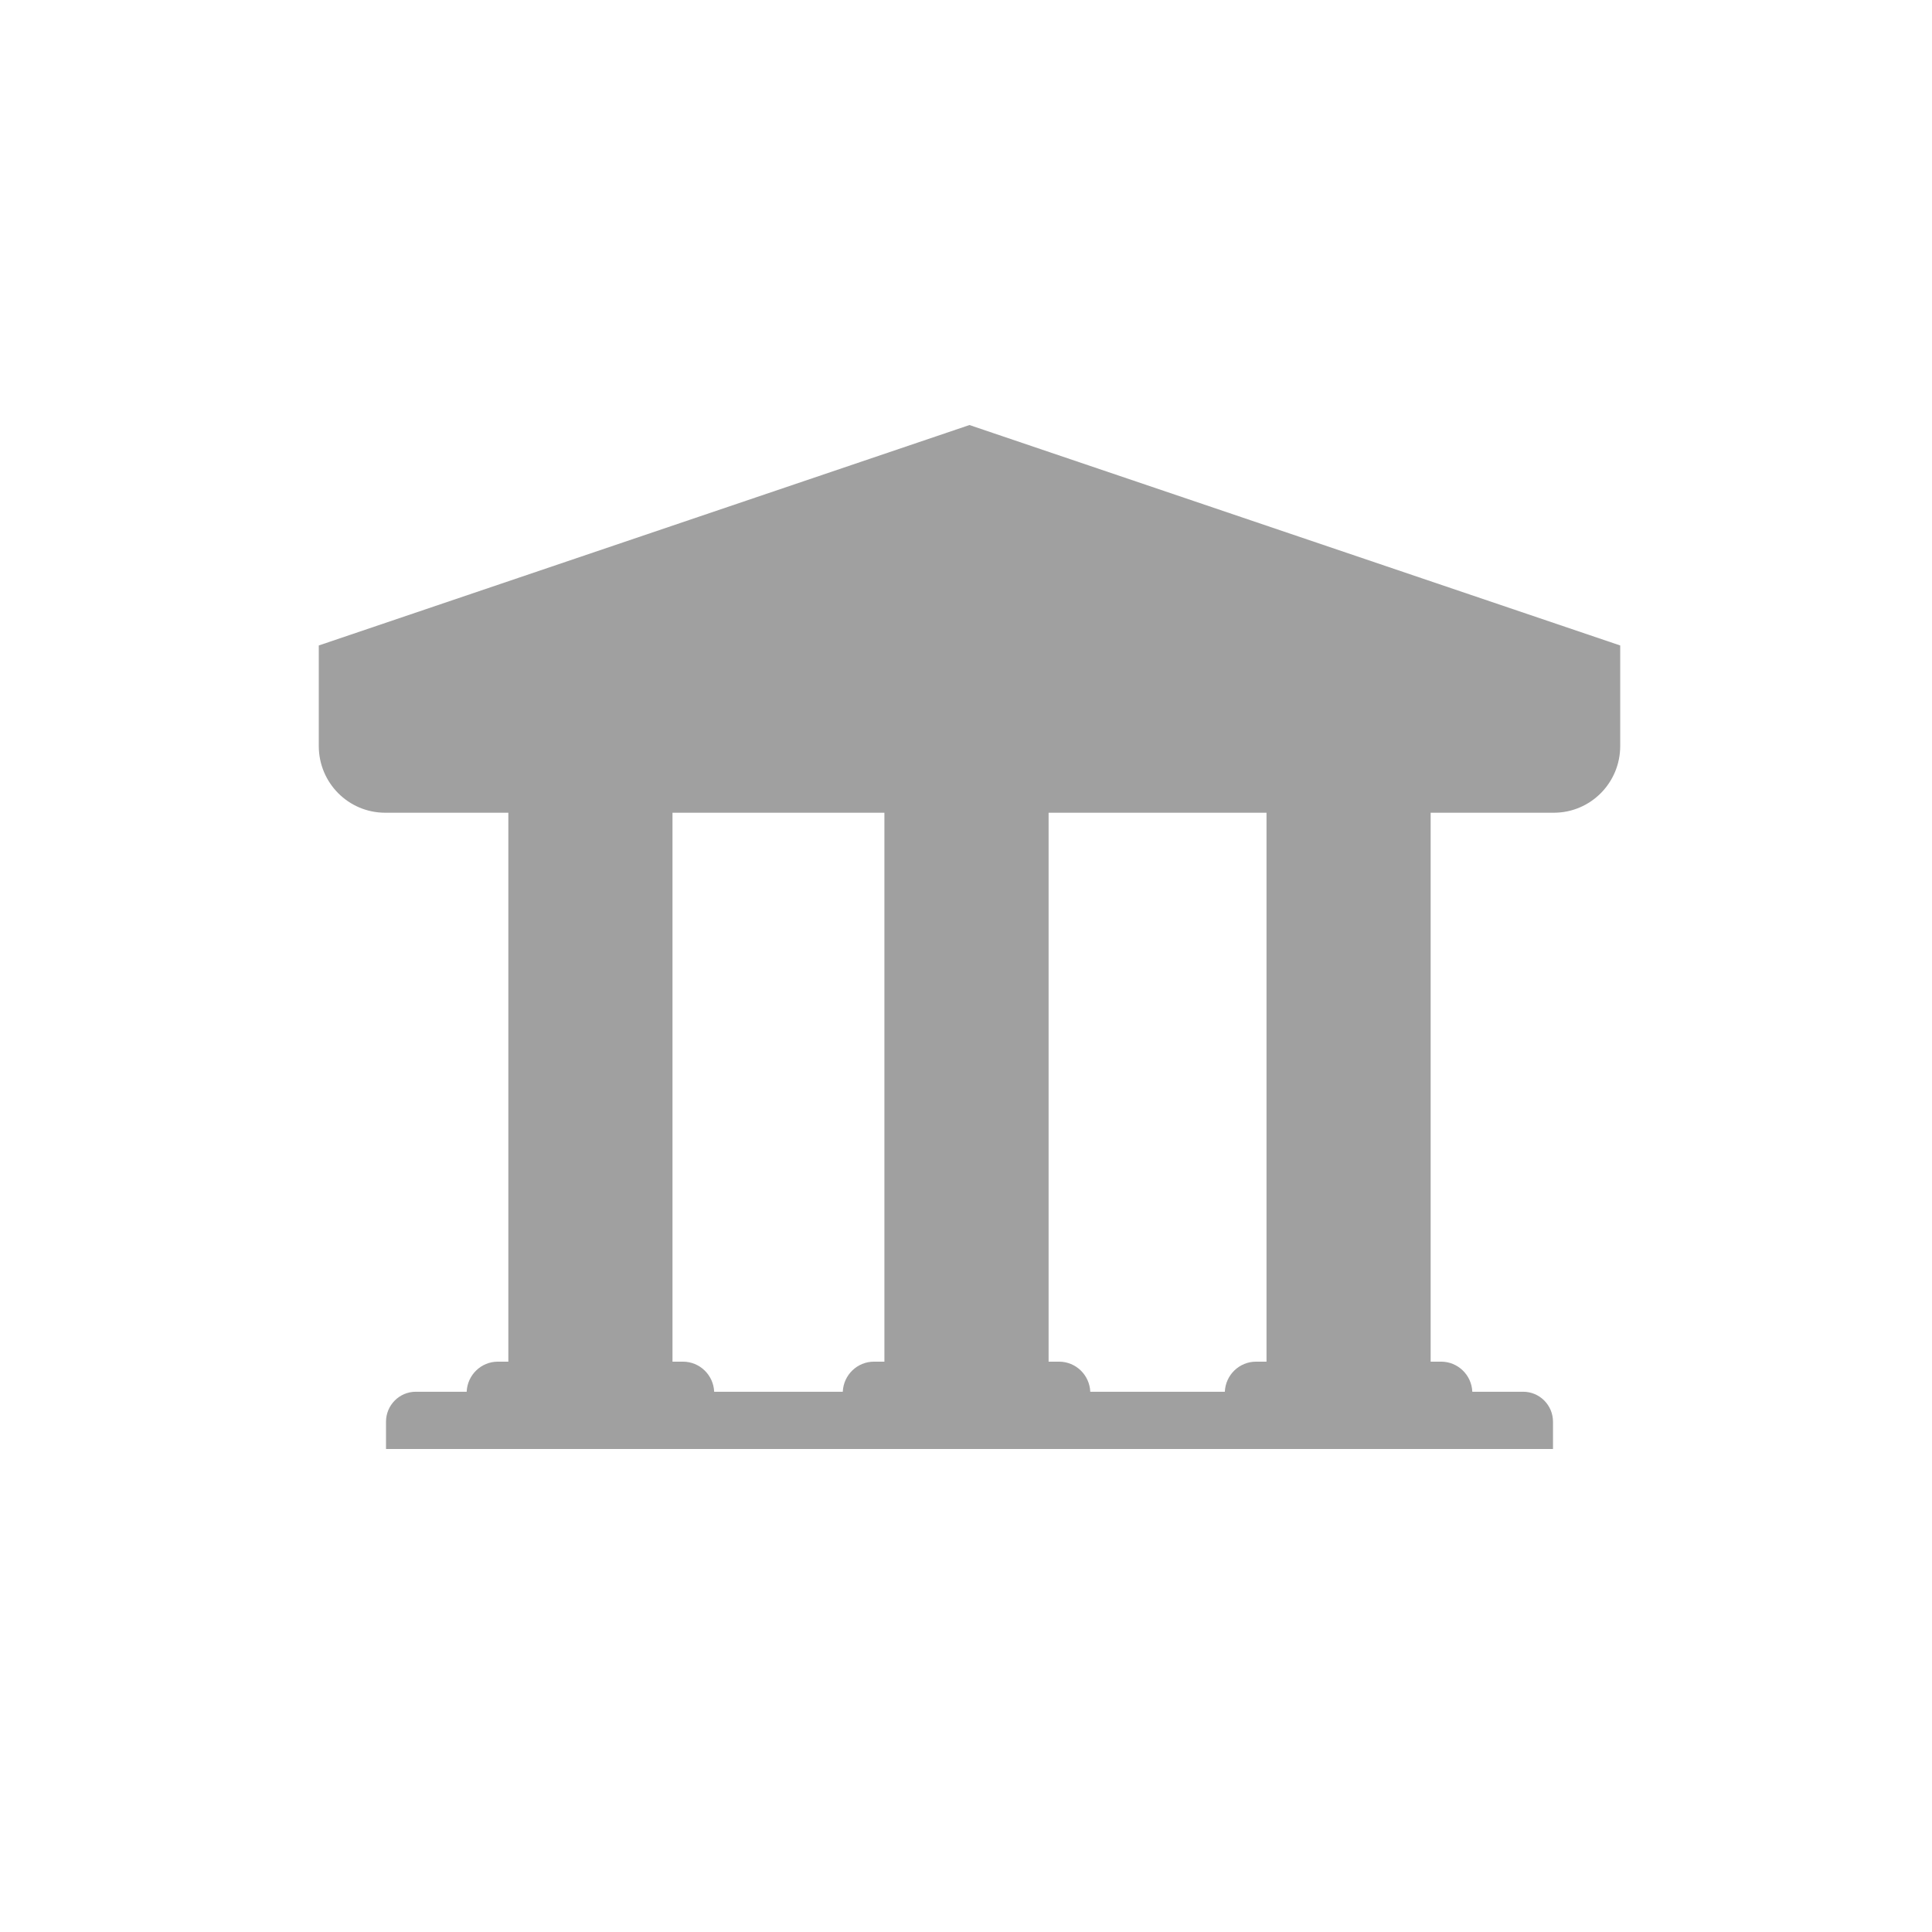
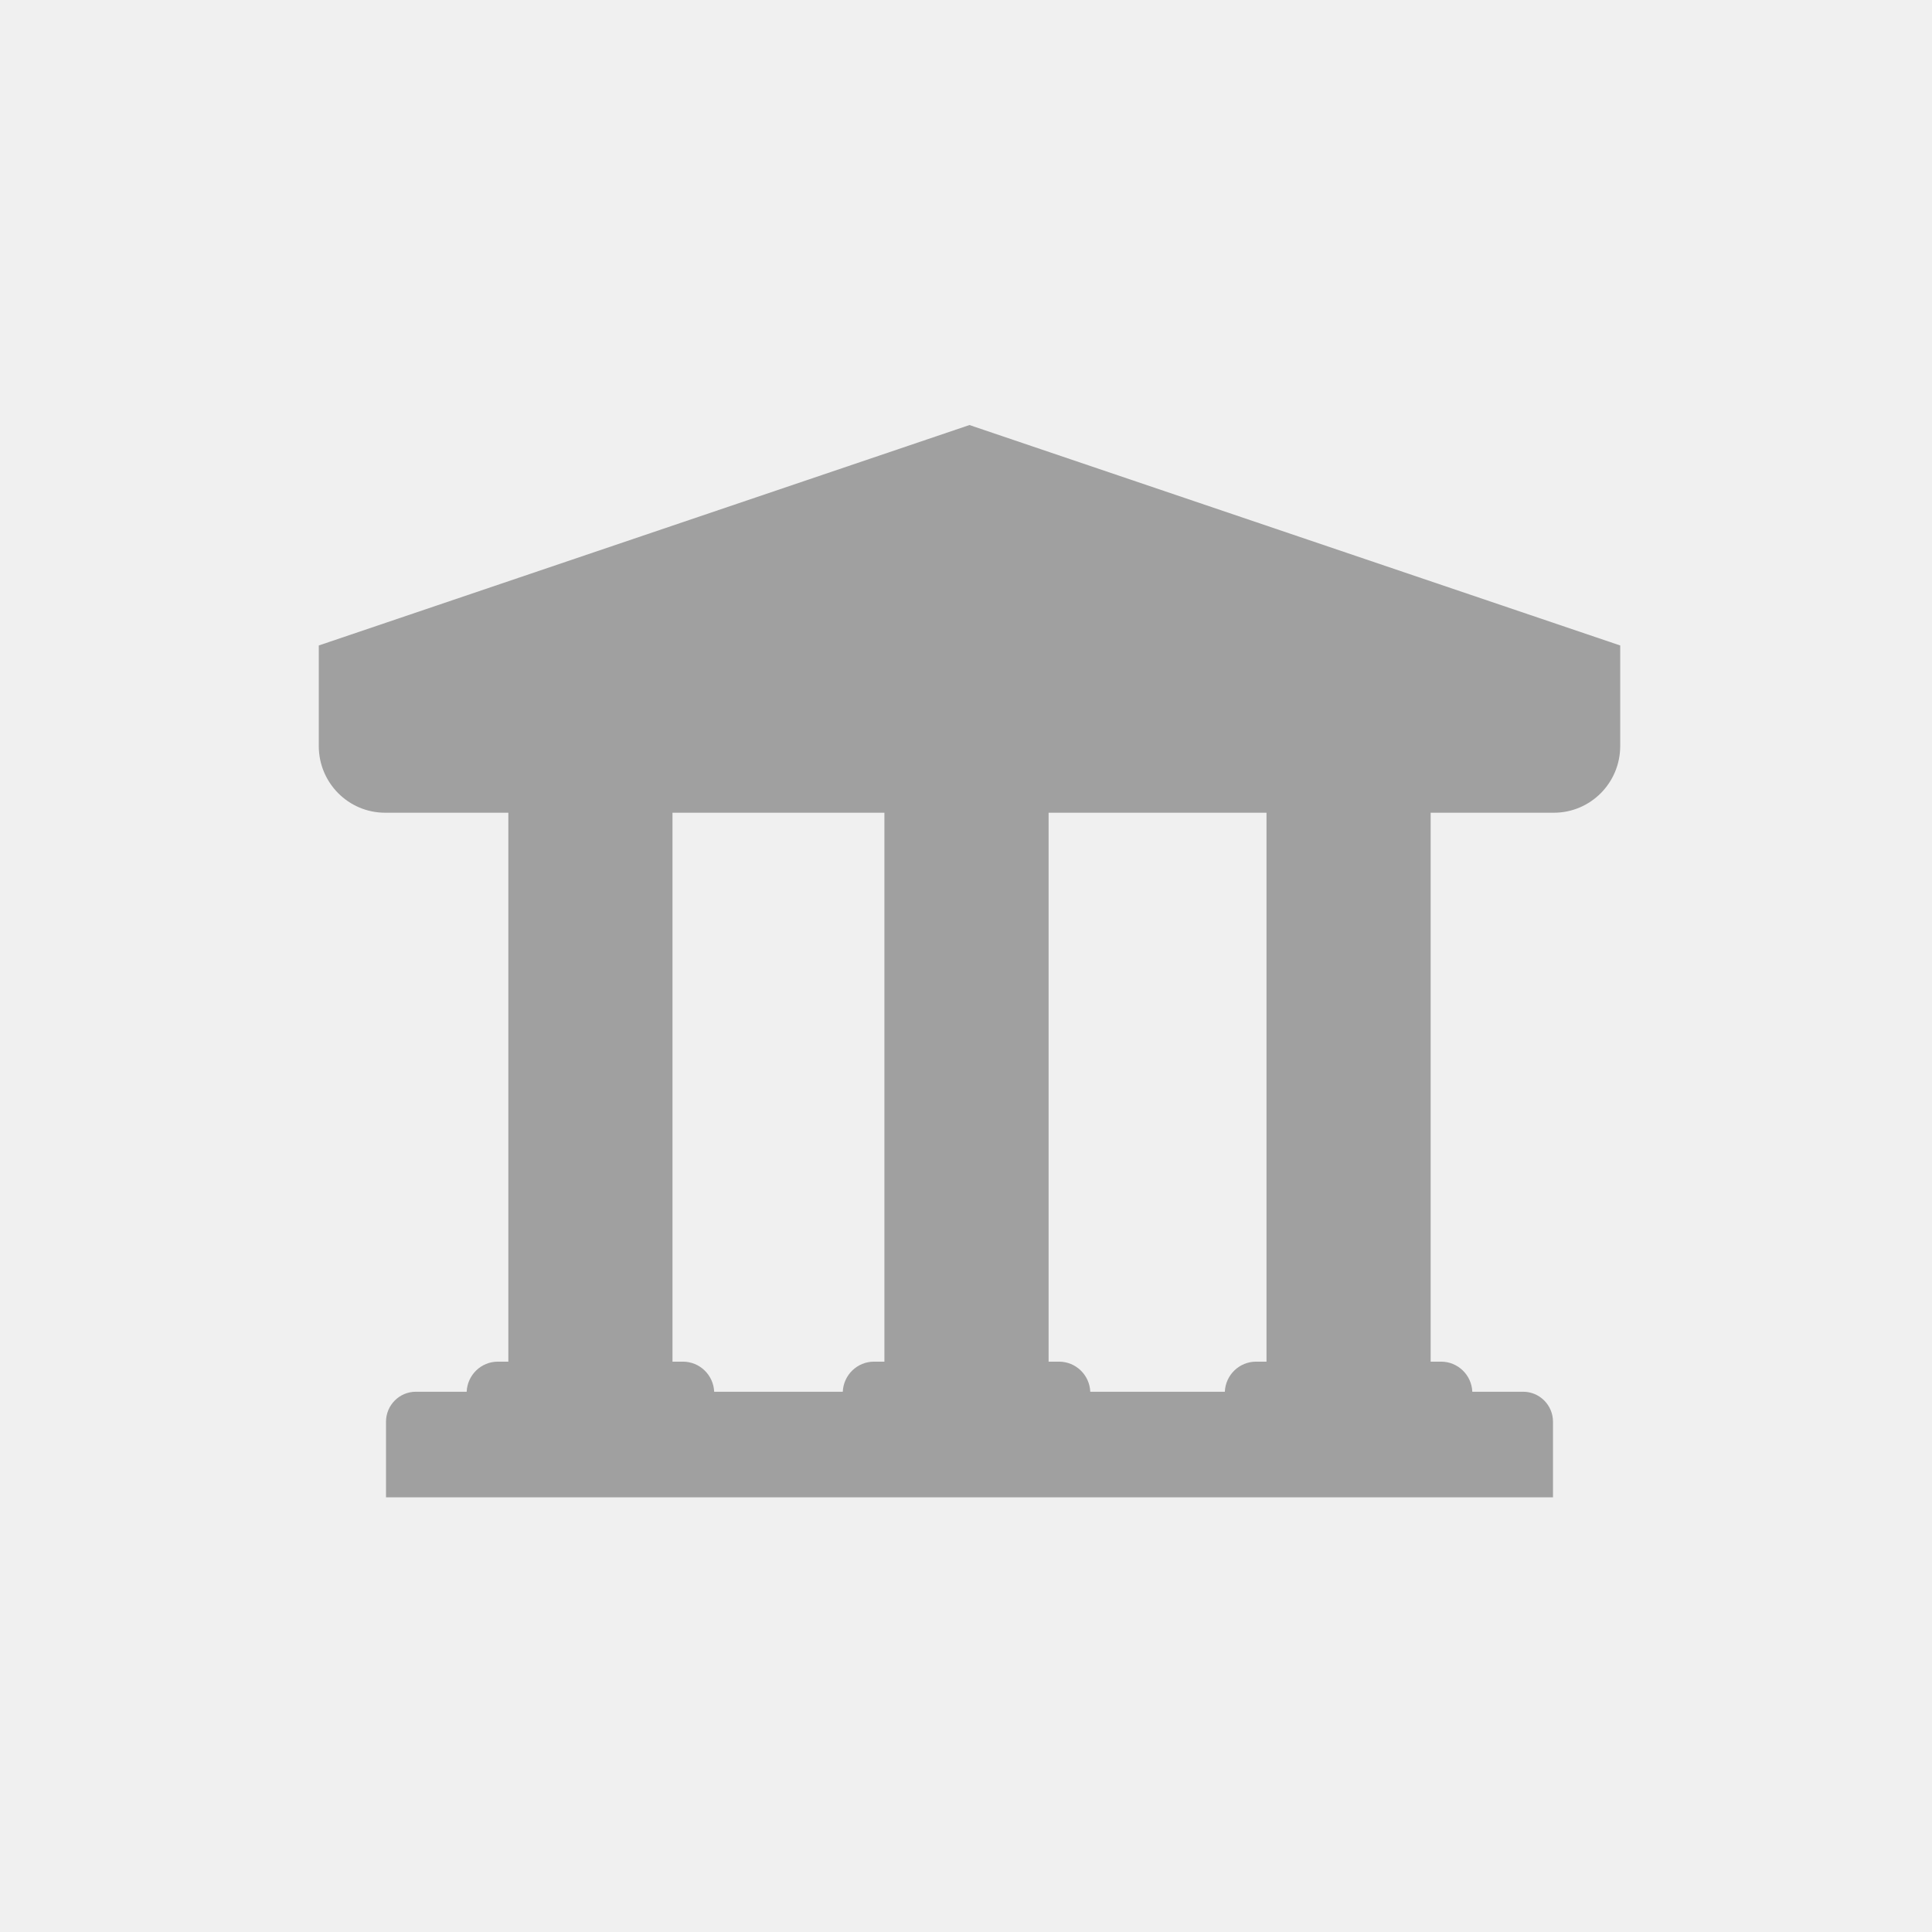
<svg xmlns="http://www.w3.org/2000/svg" width="200" height="200" viewBox="0 0 200 200" fill="none">
-   <rect width="200" height="200" fill="white" />
  <g clip-path="url(#clip0)">
    <path d="M167.718 66.817L100.359 44L33.006 66.817H33V77.226C33 81.043 36.074 84.133 39.873 84.133H52.624V140.958H51.538C49.807 140.958 48.384 142.334 48.31 144.073H43.045C41.339 144.073 39.959 145.466 39.959 147.181V155H160.766V147.181C160.766 145.466 159.385 144.073 157.679 144.073H152.413C152.34 142.334 150.916 140.958 149.186 140.958H148.1V84.133H160.851C164.649 84.133 167.724 81.043 167.724 77.226V66.817H167.718ZM70.702 140.958H69.616V84.133H91.553V140.958H90.473C88.743 140.958 87.319 142.334 87.245 144.073H73.93C73.856 142.334 72.432 140.958 70.695 140.958H70.702ZM131.108 140.958H130.028C128.292 140.958 126.868 142.334 126.795 144.073H112.865C112.791 142.334 111.368 140.958 109.631 140.958H108.551V84.133H131.108V140.958Z" fill="#A0A0A0" />
  </g>
-   <defs>
-     <clipPath id="clip0">
-       <rect width="135" height="111" fill="white" transform="translate(33 39)" />
-     </clipPath>
-   </defs>
</svg>
